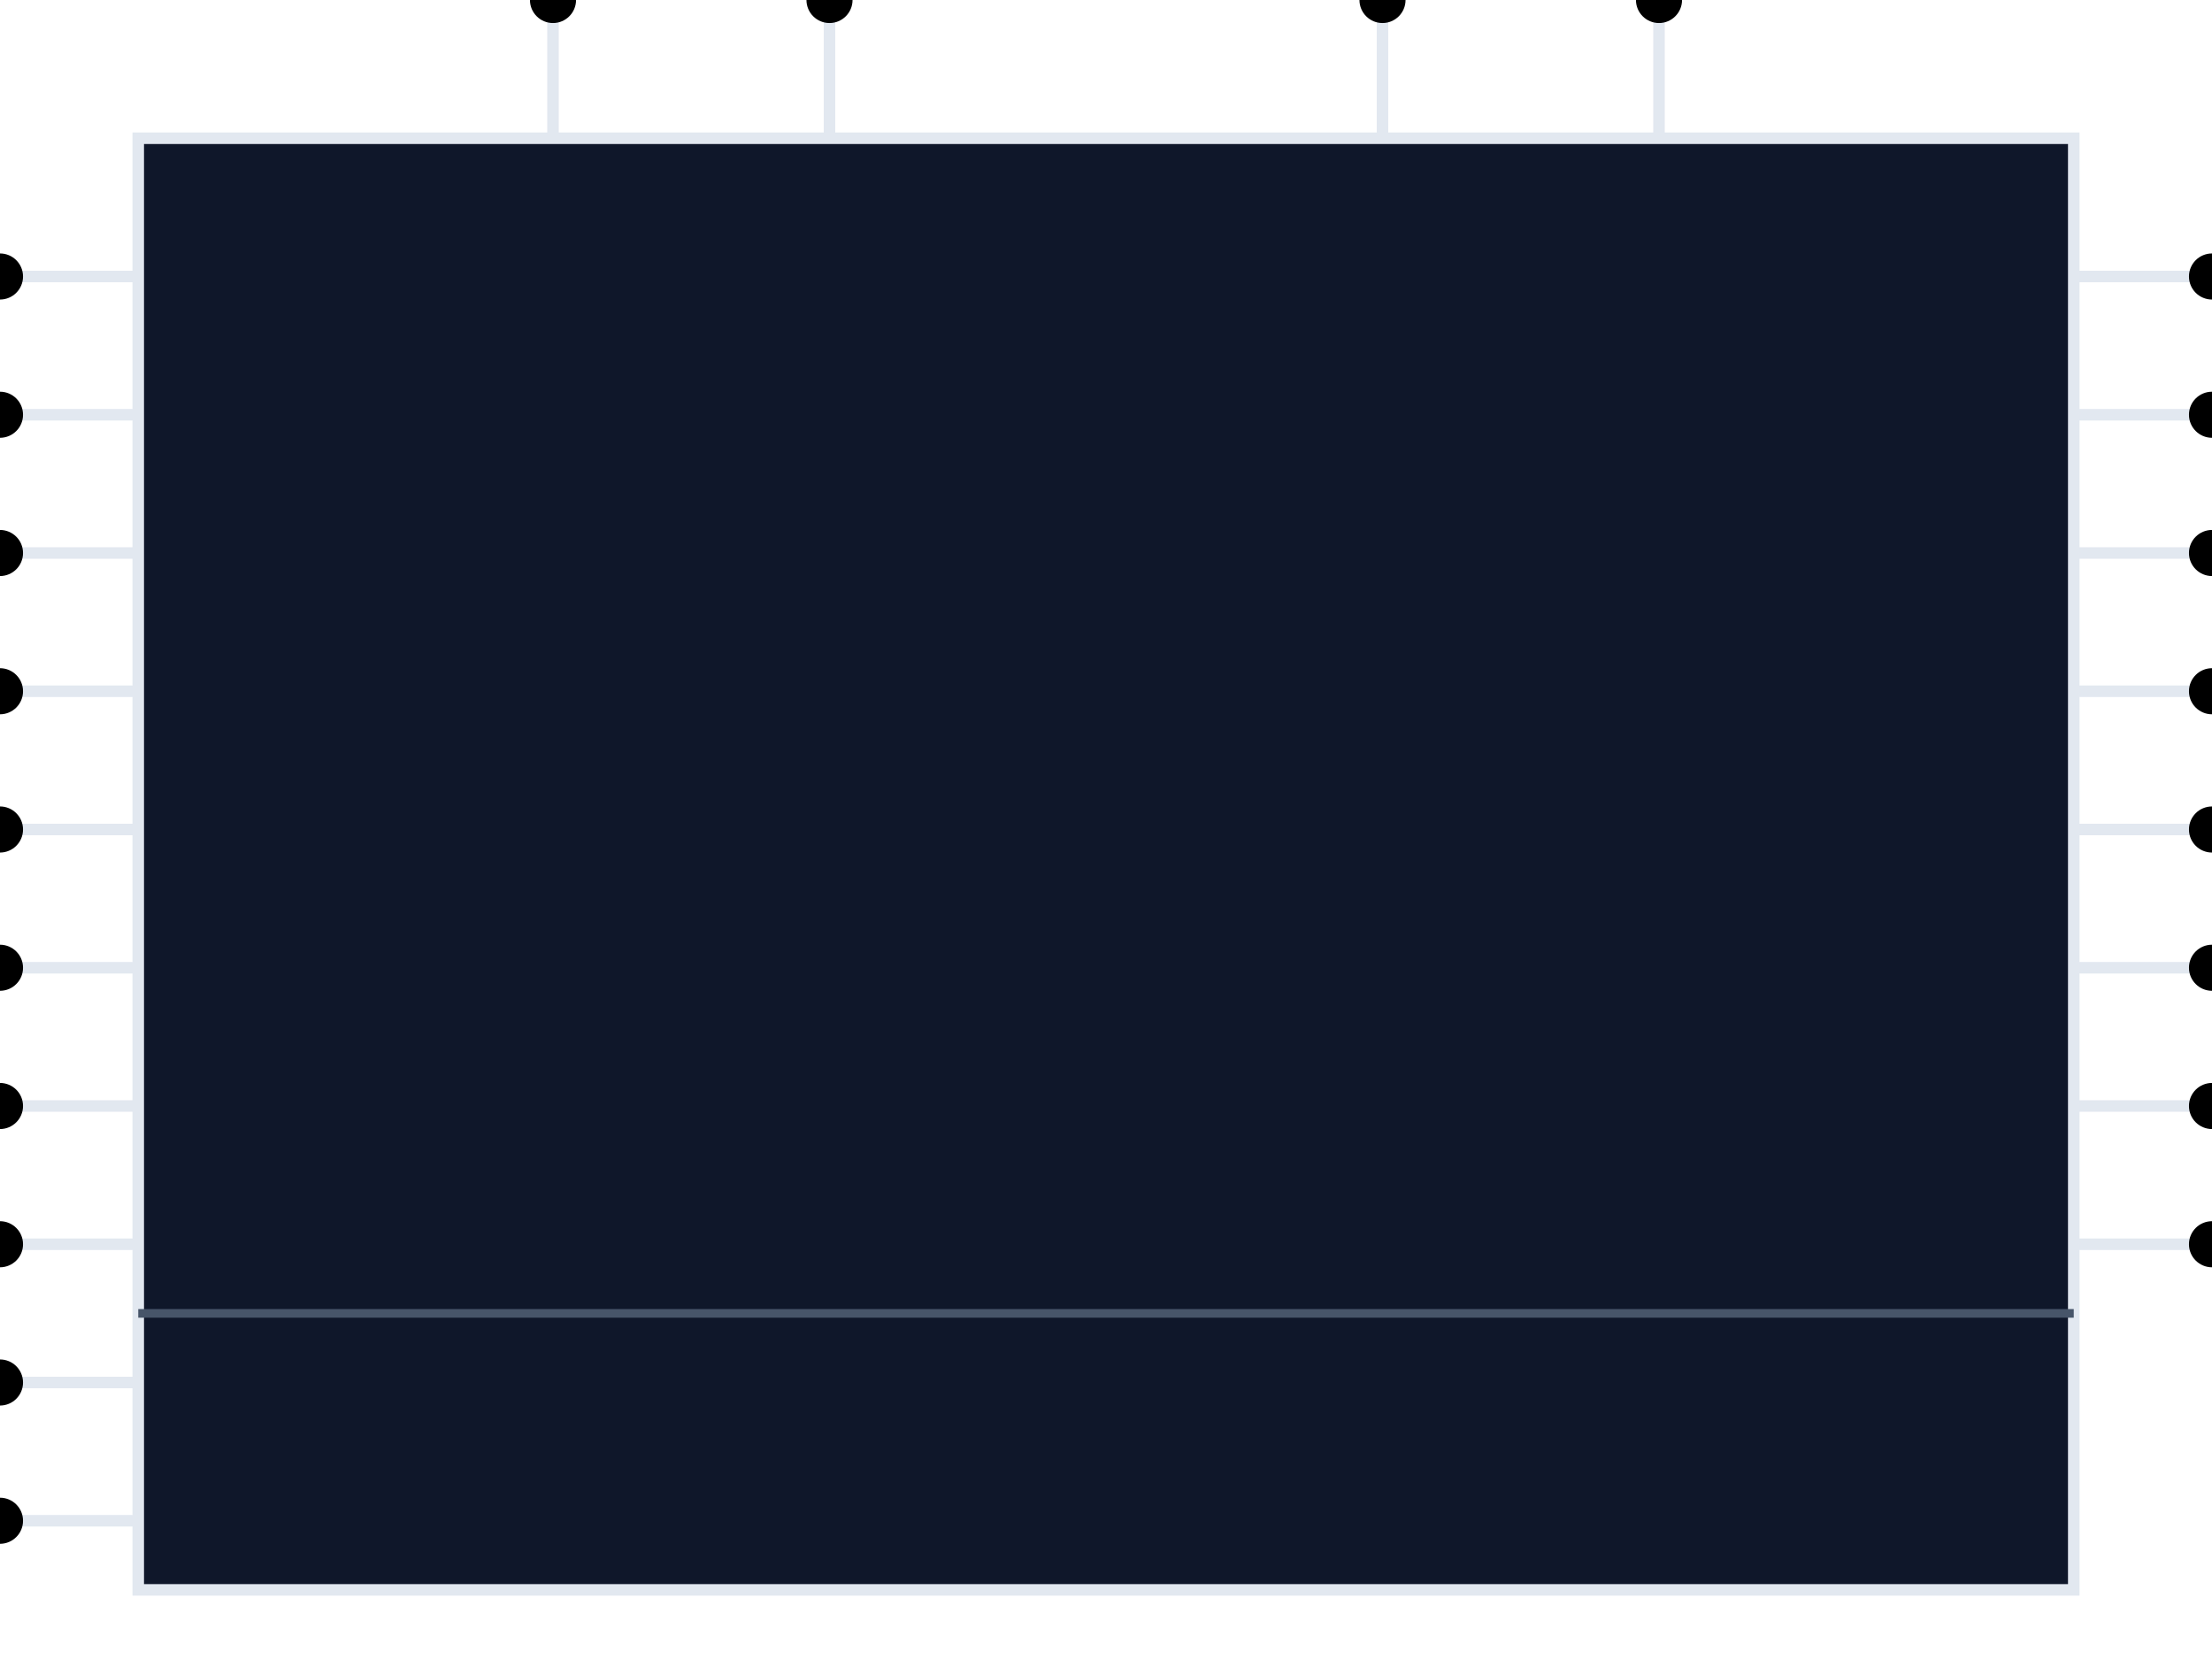
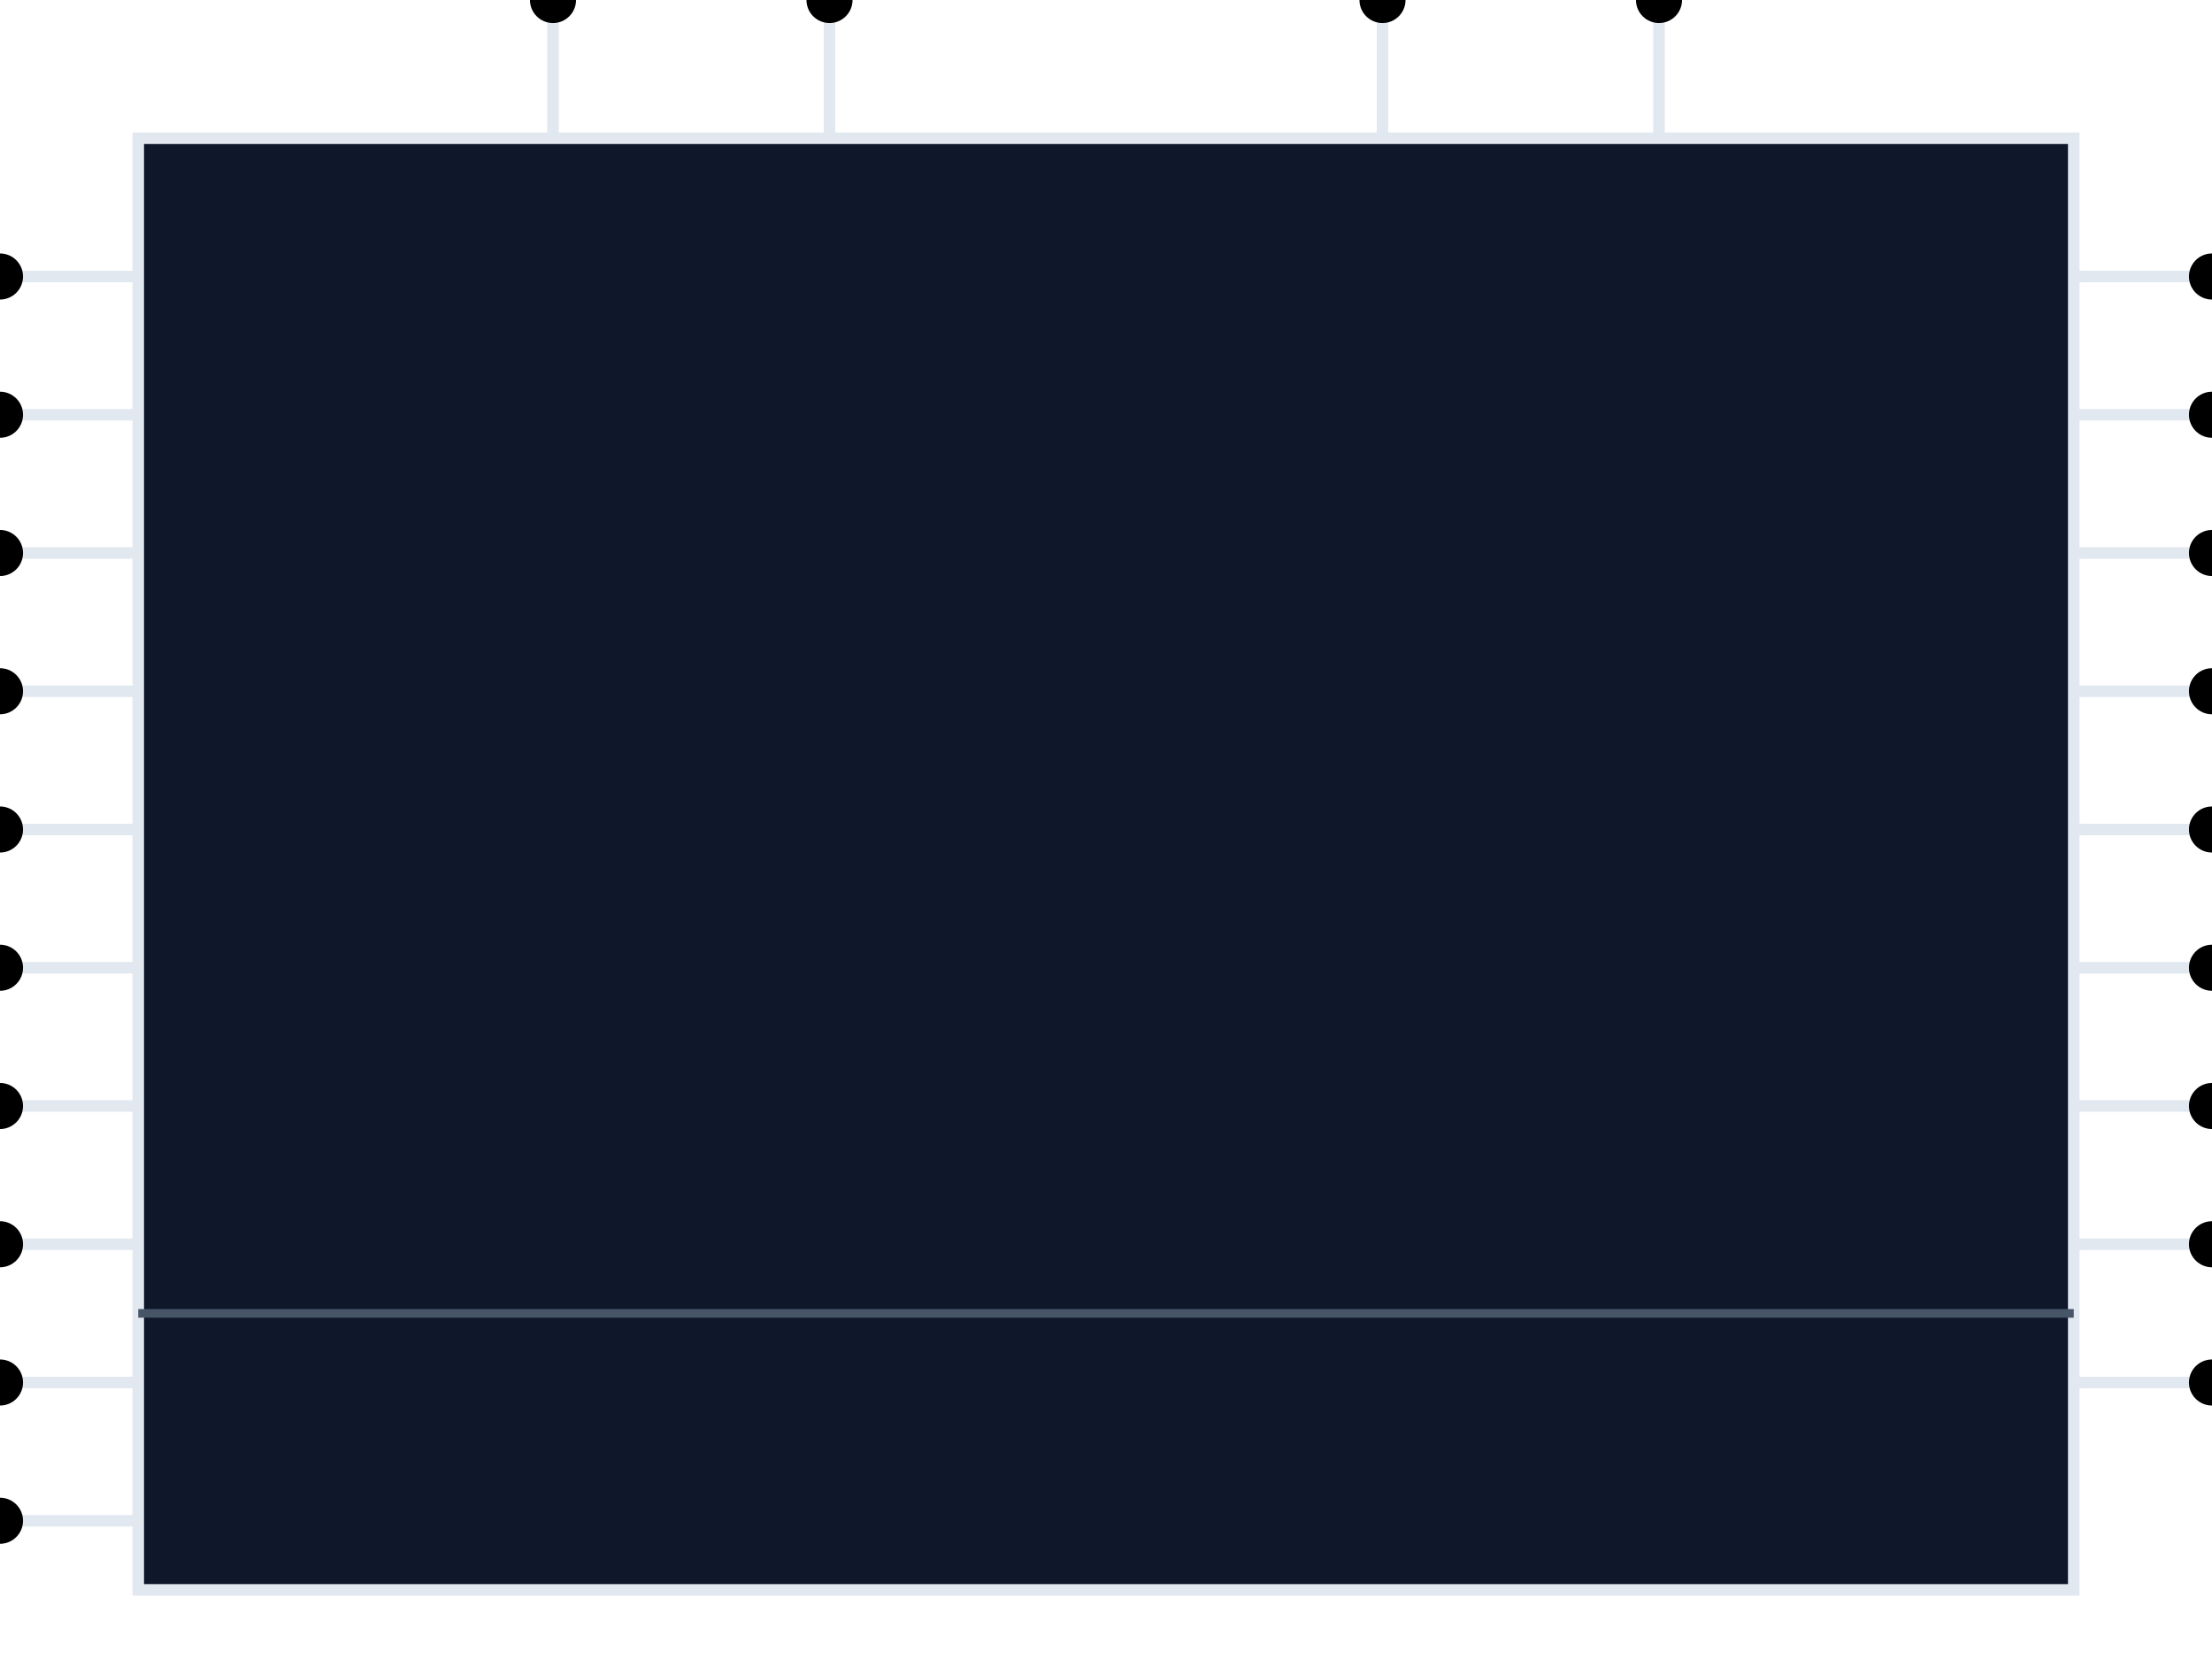
<svg xmlns="http://www.w3.org/2000/svg" viewBox="0 0 384 288">
  <g id="symbol">
    <rect x="24" y="24" width="336" height="252" fill="#0f172a" stroke="#e2e8f0" stroke-width="2" />
    <line x1="24" y1="228" x2="360" y2="228" stroke="#475569" stroke-width="1.5" />
    <line x1="96" y1="0" x2="96" y2="24" stroke="#e2e8f0" stroke-width="2" />
    <line x1="144" y1="0" x2="144" y2="24" stroke="#e2e8f0" stroke-width="2" />
    <line x1="240" y1="0" x2="240" y2="24" stroke="#e2e8f0" stroke-width="2" />
    <line x1="288" y1="0" x2="288" y2="24" stroke="#e2e8f0" stroke-width="2" />
    <line x1="0" y1="48" x2="24" y2="48" stroke="#e2e8f0" stroke-width="2" />
    <line x1="0" y1="72" x2="24" y2="72" stroke="#e2e8f0" stroke-width="2" />
    <line x1="0" y1="96" x2="24" y2="96" stroke="#e2e8f0" stroke-width="2" />
    <line x1="0" y1="120" x2="24" y2="120" stroke="#e2e8f0" stroke-width="2" />
    <line x1="0" y1="144" x2="24" y2="144" stroke="#e2e8f0" stroke-width="2" />
    <line x1="0" y1="168" x2="24" y2="168" stroke="#e2e8f0" stroke-width="2" />
    <line x1="0" y1="192" x2="24" y2="192" stroke="#e2e8f0" stroke-width="2" />
    <line x1="0" y1="216" x2="24" y2="216" stroke="#e2e8f0" stroke-width="2" />
    <line x1="0" y1="240" x2="24" y2="240" stroke="#e2e8f0" stroke-width="2" />
    <line x1="0" y1="264" x2="24" y2="264" stroke="#e2e8f0" stroke-width="2" />
    <line x1="360" y1="48" x2="384" y2="48" stroke="#e2e8f0" stroke-width="2" />
    <line x1="360" y1="72" x2="384" y2="72" stroke="#e2e8f0" stroke-width="2" />
    <line x1="360" y1="96" x2="384" y2="96" stroke="#e2e8f0" stroke-width="2" />
    <line x1="360" y1="120" x2="384" y2="120" stroke="#e2e8f0" stroke-width="2" />
    <line x1="360" y1="144" x2="384" y2="144" stroke="#e2e8f0" stroke-width="2" />
    <line x1="360" y1="168" x2="384" y2="168" stroke="#e2e8f0" stroke-width="2" />
    <line x1="360" y1="192" x2="384" y2="192" stroke="#e2e8f0" stroke-width="2" />
    <line x1="360" y1="216" x2="384" y2="216" stroke="#e2e8f0" stroke-width="2" />
+     <line x1="360" y1="240" x2="384" y2="240" stroke="#e2e8f0" stroke-width="2" />
  </g>
  <g id="df-pins">
    <circle id="pin:L+" class="df-pin-power" cx="96" cy="0" r="4" />
    <circle id="pin:24V" class="df-pin-power" cx="144" cy="0" r="4" />
    <circle id="pin:M" class="df-pin-gnd" cx="240" cy="0" r="4" />
    <circle id="pin:GND" class="df-pin-gnd" cx="288" cy="0" r="4" />
    <circle id="pin:Ia.0" class="df-pin-digital" cx="0" cy="48" r="4" />
    <circle id="pin:Ia.1" class="df-pin-digital" cx="0" cy="72" r="4" />
    <circle id="pin:Ia.2" class="df-pin-digital" cx="0" cy="96" r="4" />
    <circle id="pin:Ia.3" class="df-pin-digital" cx="0" cy="120" r="4" />
    <circle id="pin:Ia.4" class="df-pin-digital" cx="0" cy="144" r="4" />
    <circle id="pin:Ia.5" class="df-pin-digital" cx="0" cy="168" r="4" />
    <circle id="pin:Ia.6" class="df-pin-digital" cx="0" cy="192" r="4" />
    <circle id="pin:Ia.7" class="df-pin-digital" cx="0" cy="216" r="4" />
    <circle id="pin:IW64" class="df-pin-analog" cx="0" cy="240" r="4" />
    <circle id="pin:IW66" class="df-pin-analog" cx="0" cy="264" r="4" />
    <circle id="pin:Qa.0" class="df-pin-pwm" cx="384" cy="48" r="4" />
    <circle id="pin:Qa.1" class="df-pin-pwm" cx="384" cy="72" r="4" />
    <circle id="pin:Qa.2" class="df-pin-digital" cx="384" cy="96" r="4" />
    <circle id="pin:Qa.3" class="df-pin-digital" cx="384" cy="120" r="4" />
    <circle id="pin:Qa.4" class="df-pin-digital" cx="384" cy="144" r="4" />
    <circle id="pin:Qa.5" class="df-pin-digital" cx="384" cy="168" r="4" />
    <circle id="pin:Qa.6" class="df-pin-digital" cx="384" cy="192" r="4" />
    <circle id="pin:Qa.7" class="df-pin-digital" cx="384" cy="216" r="4" />
+     <circle id="pin:ETH0" class="df-pin-comm" cx="384" cy="240" r="4" />
  </g>
</svg>
